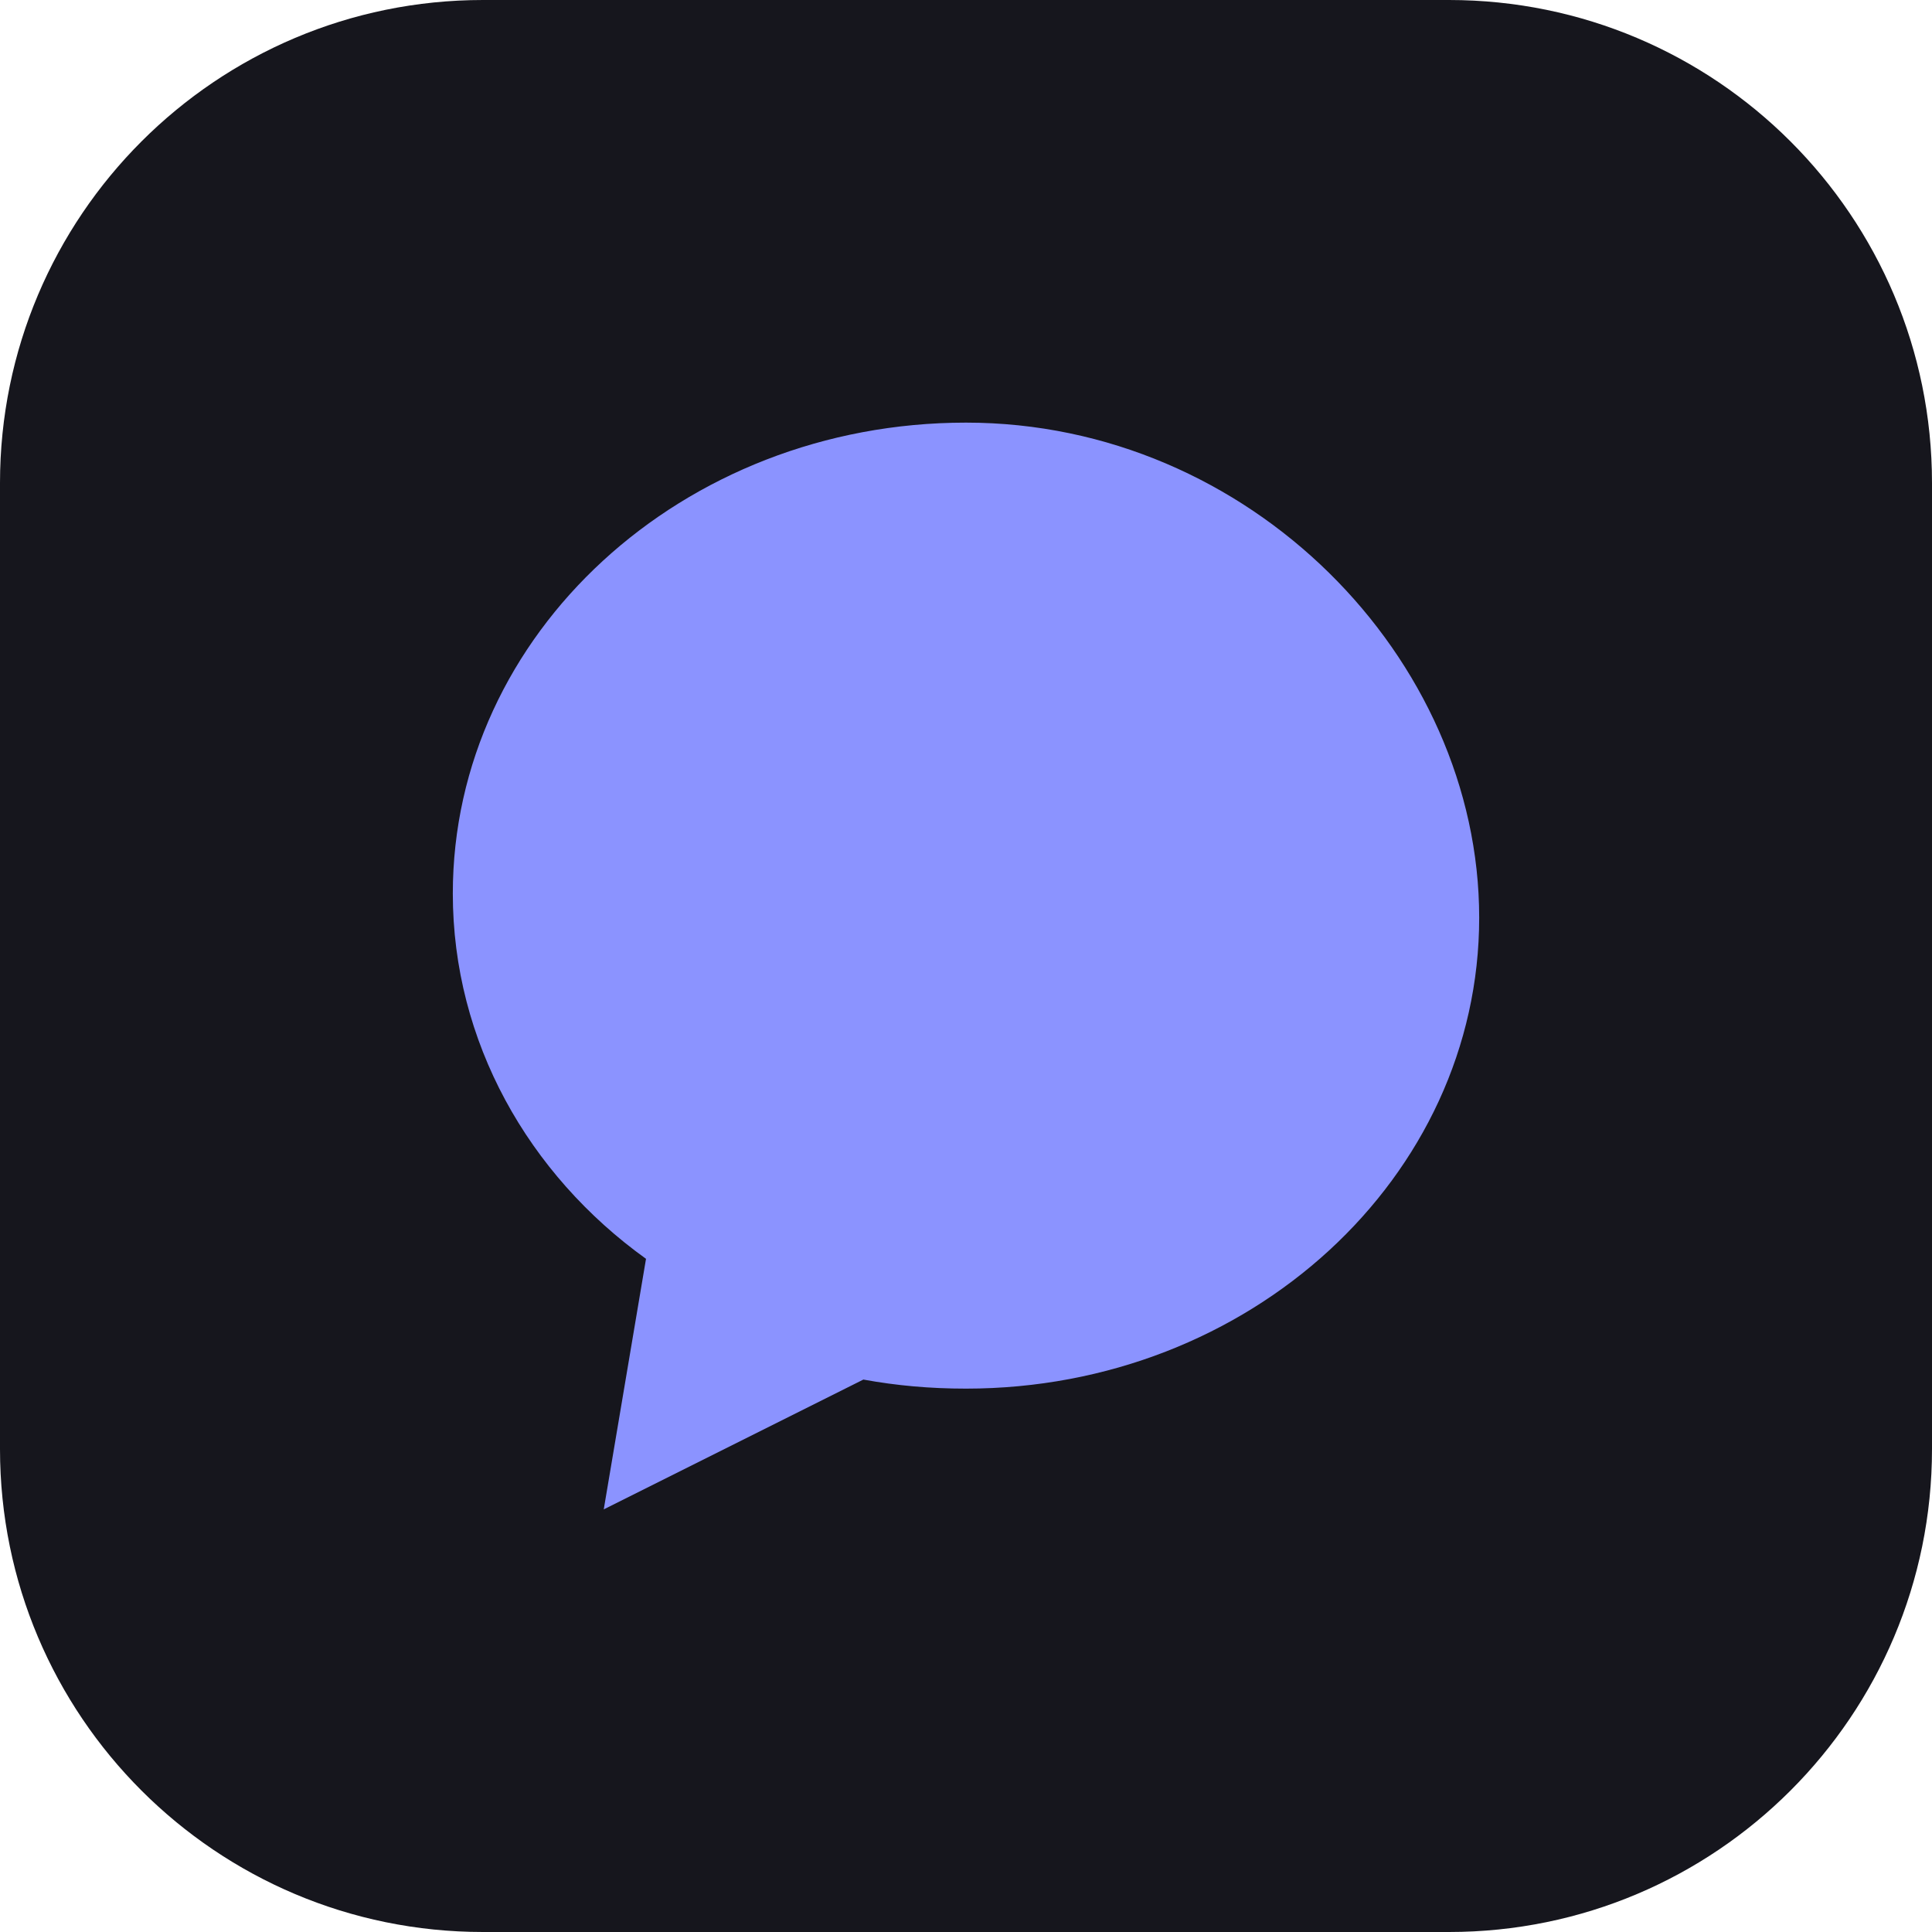
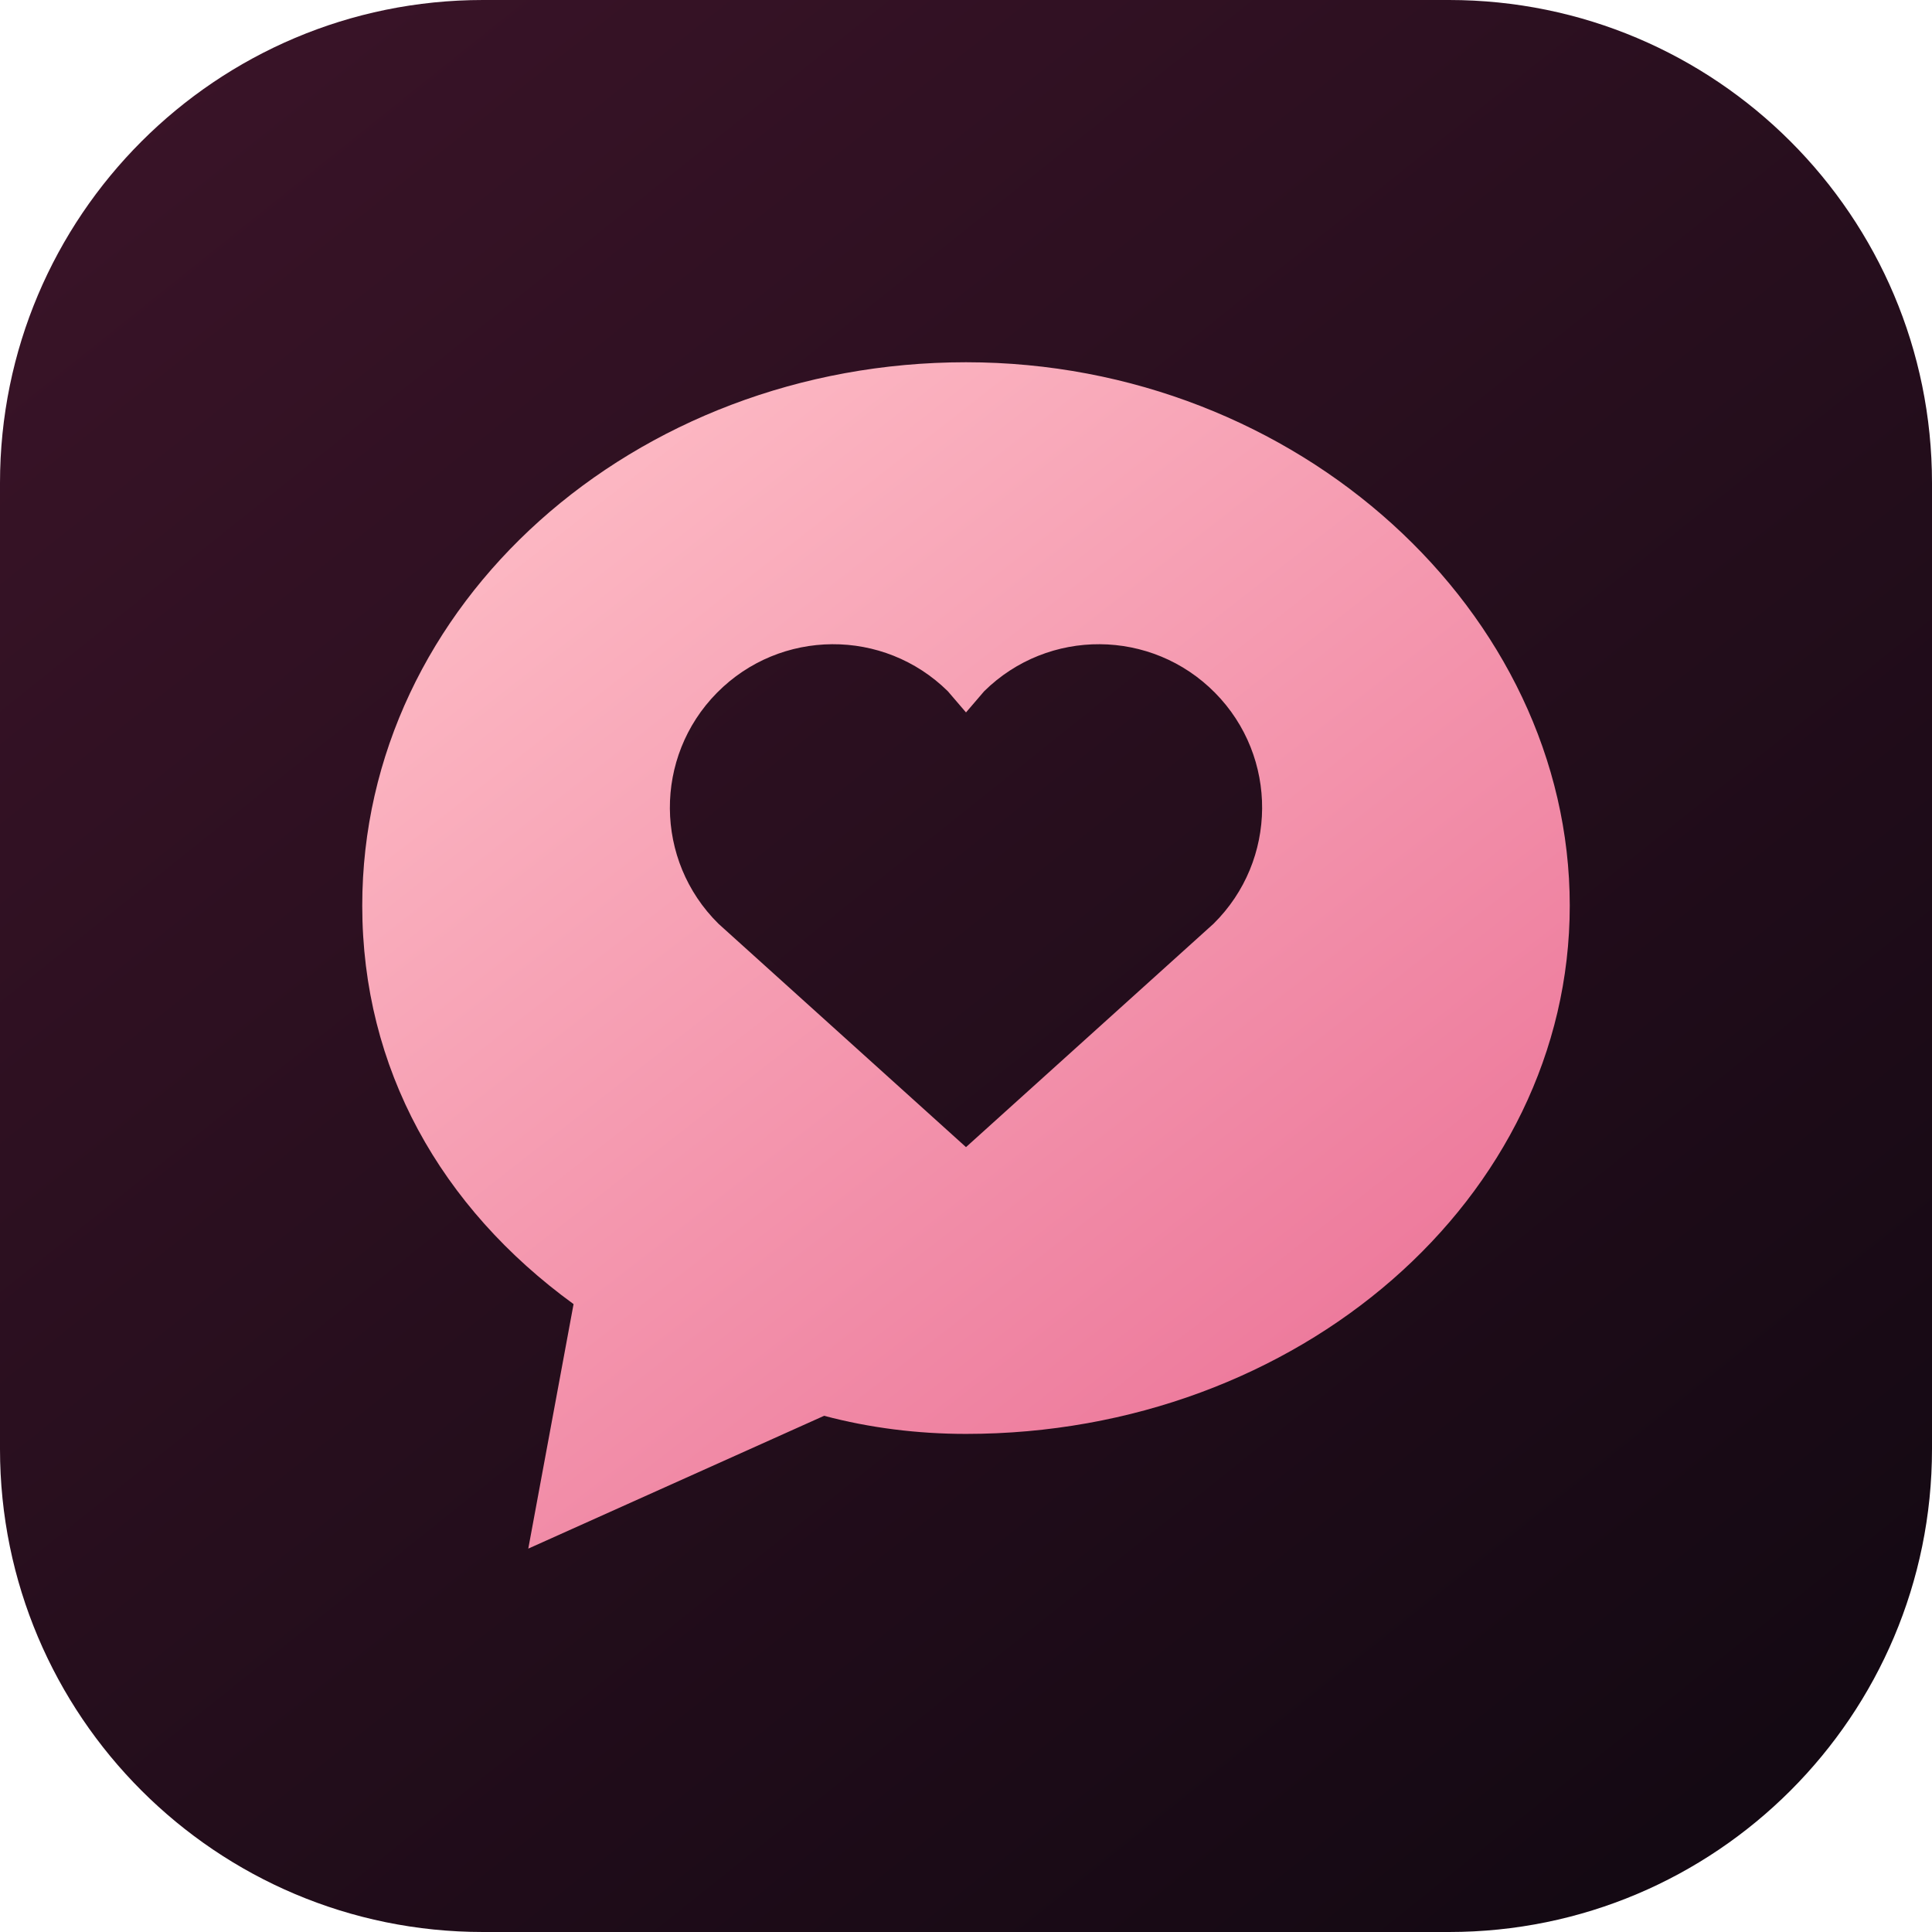
<svg xmlns="http://www.w3.org/2000/svg" viewBox="0 0 64 64">
-   <rect width="64" height="64" rx="16" fill="#16161d" />
-   <path d="M32 14c-9.4 0-17 7-17 15.6 0 4.9 2.5 9.3 6.4 12.1L20 50l8.6-4.3c1.1.2 2.2.3 3.4.3 9.4 0 17-7 17-15.6S41.4 14 32 14z" fill="#8b93ff" />
+   <defs>
+     <linearGradient id="tile" x2="0.8" y2="1">
+       <stop stop-color="#3c1429" />
+       <stop offset="1" stop-color="#140913" />
+     </linearGradient>
+     <linearGradient id="rose" x2="0.8" y2="1">
+       <stop stop-color="#ffc3ca" />
+       <stop offset="1" stop-color="#eb7297" />
+     </linearGradient>
+   </defs>
+   <rect width="64" height="64" rx="16" fill="url(#tile)" />
+   <path fill="url(#rose)" fill-rule="evenodd" d="M32 12c-11 0-20 8-20 18 0 5.4 2.6 10 7 13.2l-1.5 8.1 9.8-4.4c1.5.4 3.1.6 4.7.6 11 0 20-7.8 20-17.5S43 12 32 12Zm0 26-8.2-7.4a5.4 5.4 0 0 1 7.6-7.7l.6.7.6-.7a5.4 5.4 0 0 1 7.6 7.7L32 38Z" />
</svg>
